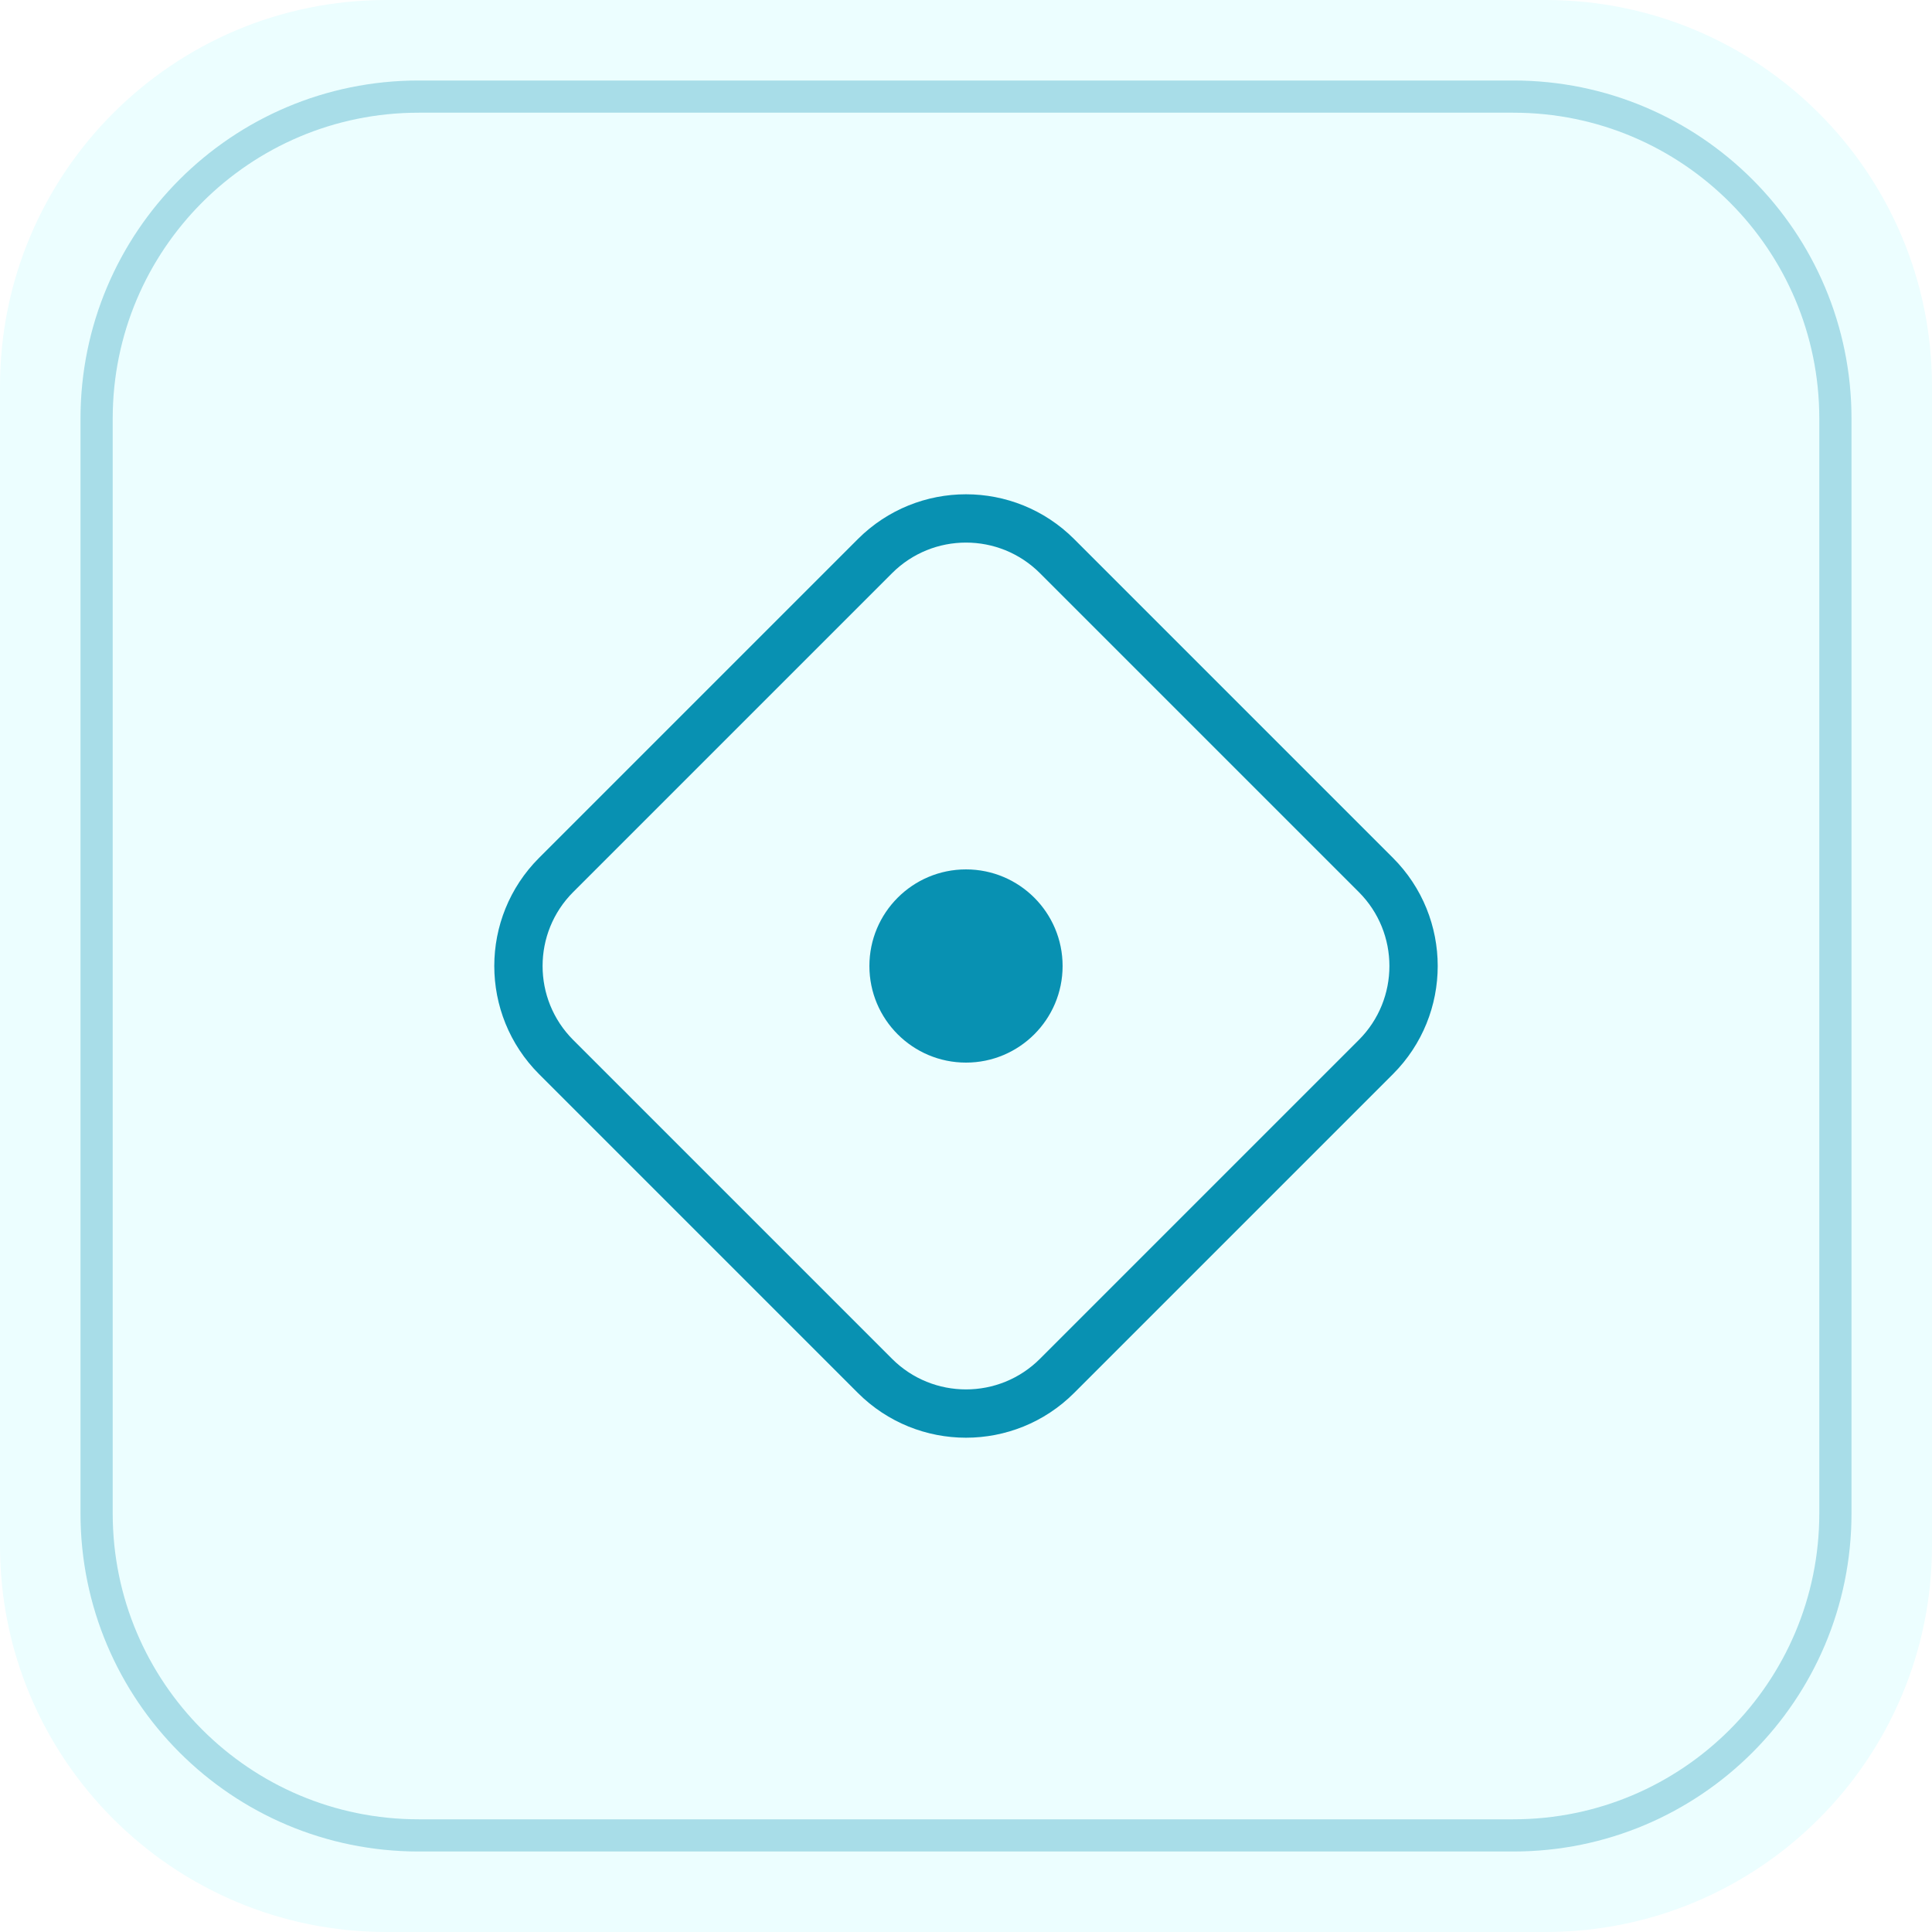
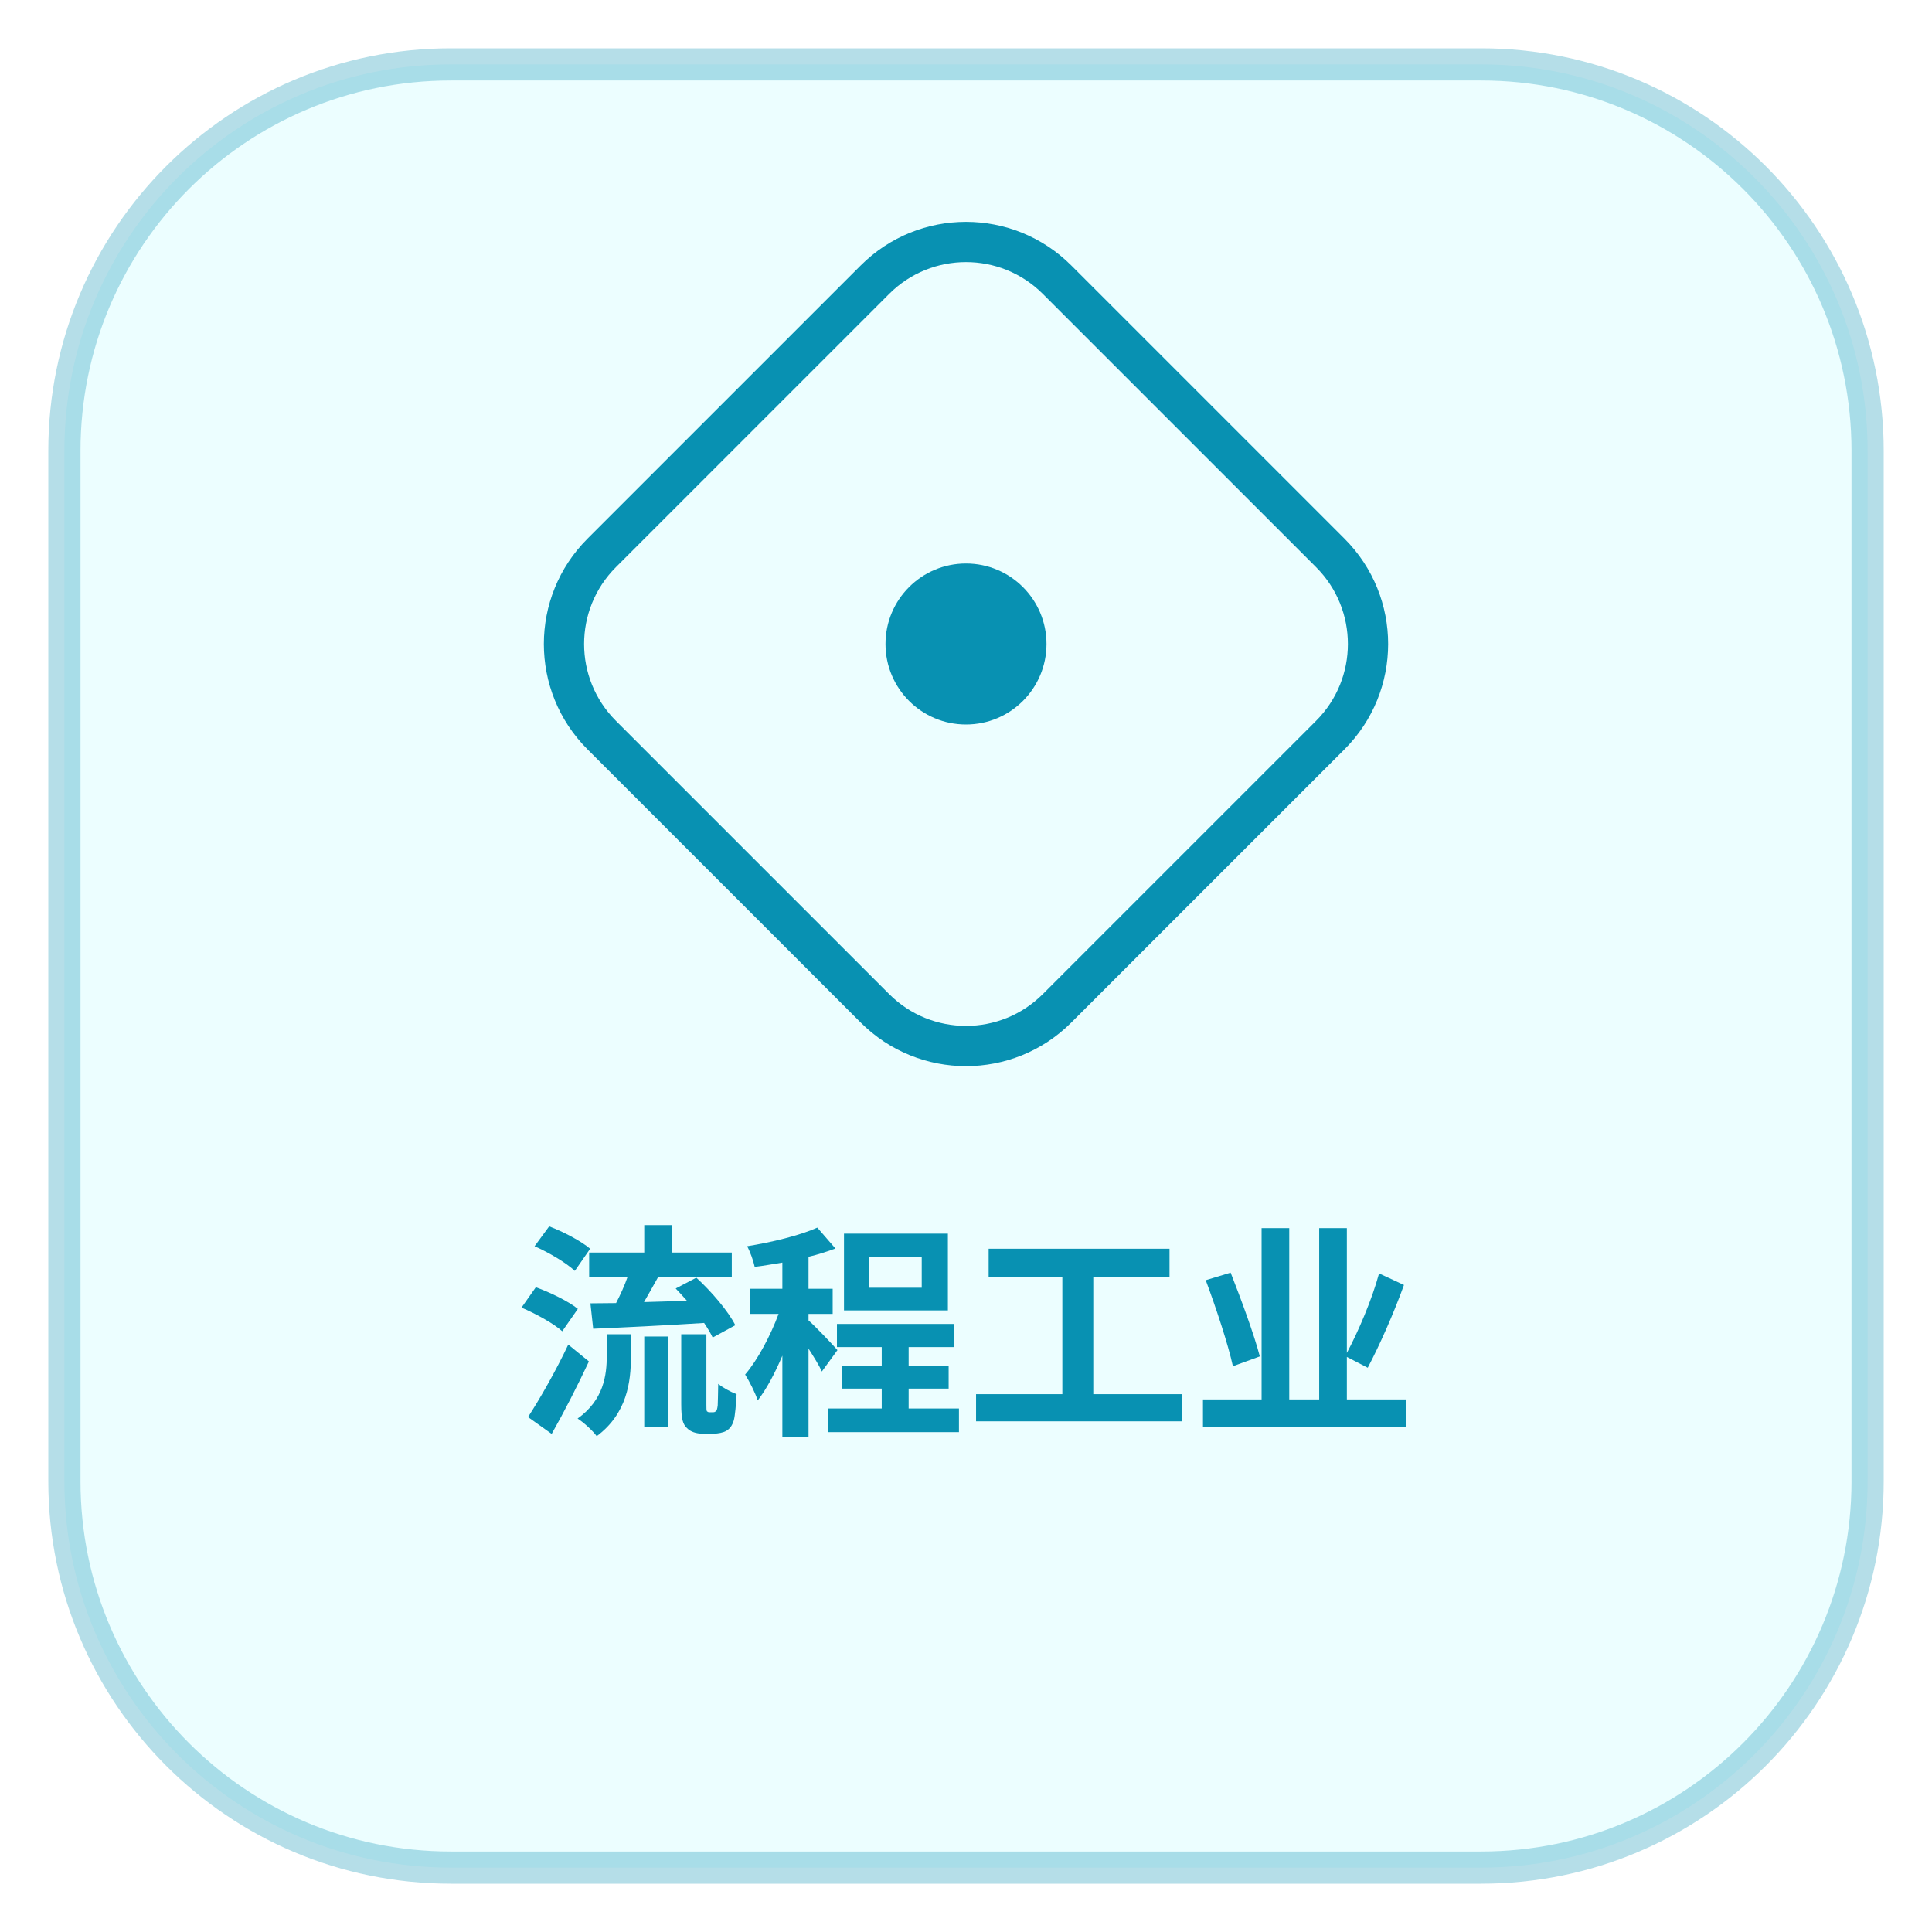
<svg xmlns="http://www.w3.org/2000/svg" width="120" height="120" viewBox="0 0 120 120">
-   <rect width="120" height="120" rx="24" fill="#ECFEFF" />
-   <rect x="6" y="6" width="108" height="108" rx="20" fill="none" stroke="#0891B2" stroke-width="2" opacity="0.3" />
-   <g transform="translate(60 60)">
-     <rect x="-22" y="-22" width="44" height="44" rx="8" fill="none" stroke="#0891B2" stroke-width="3" transform="rotate(45)" />
-     <circle r="6" fill="#0891B2" />
+   <rect x="4" y="4" width="112" height="112" rx="24" fill="#ECFEFF" />
+   <rect x="4" y="4" width="112" height="112" rx="24" fill="none" stroke="#0891B2" stroke-width="2" opacity="0.3" />
+   <g transform="translate(60 40)">
+     <rect x="-20" y="-20" width="40" height="40" rx="8" fill="none" stroke="#0891B2" stroke-width="2.5" transform="rotate(45)" />
+     <circle r="5" fill="#0891B2" />
  </g>
+   <text x="60" y="88" font-family="-apple-system,'PingFang SC',sans-serif" font-size="14" font-weight="600" fill="#0891B2" text-anchor="middle">流程工业</text>
</svg>
